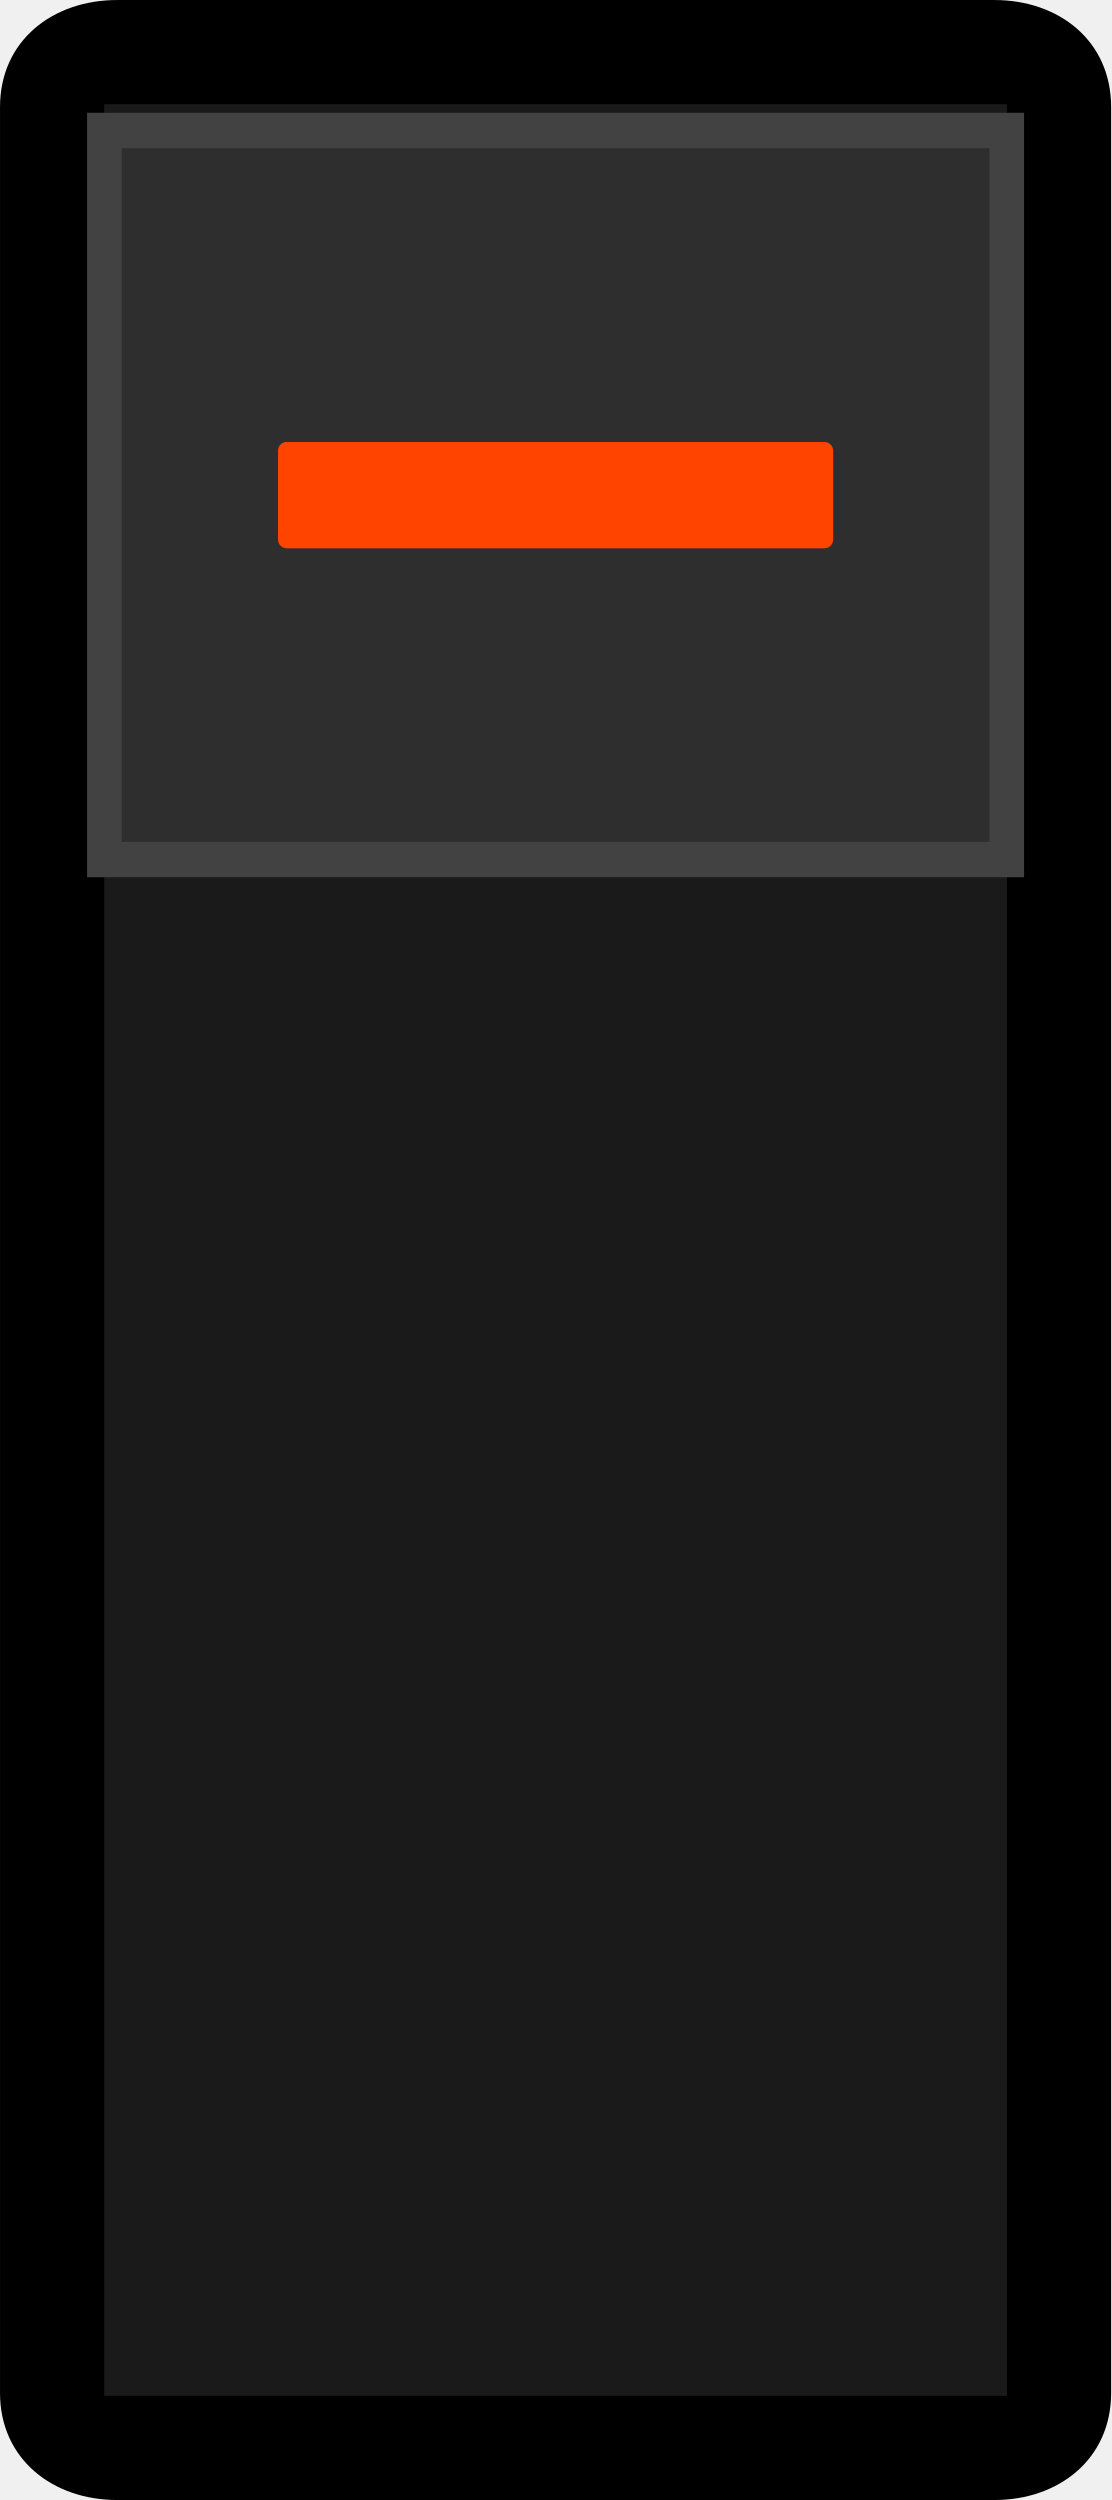
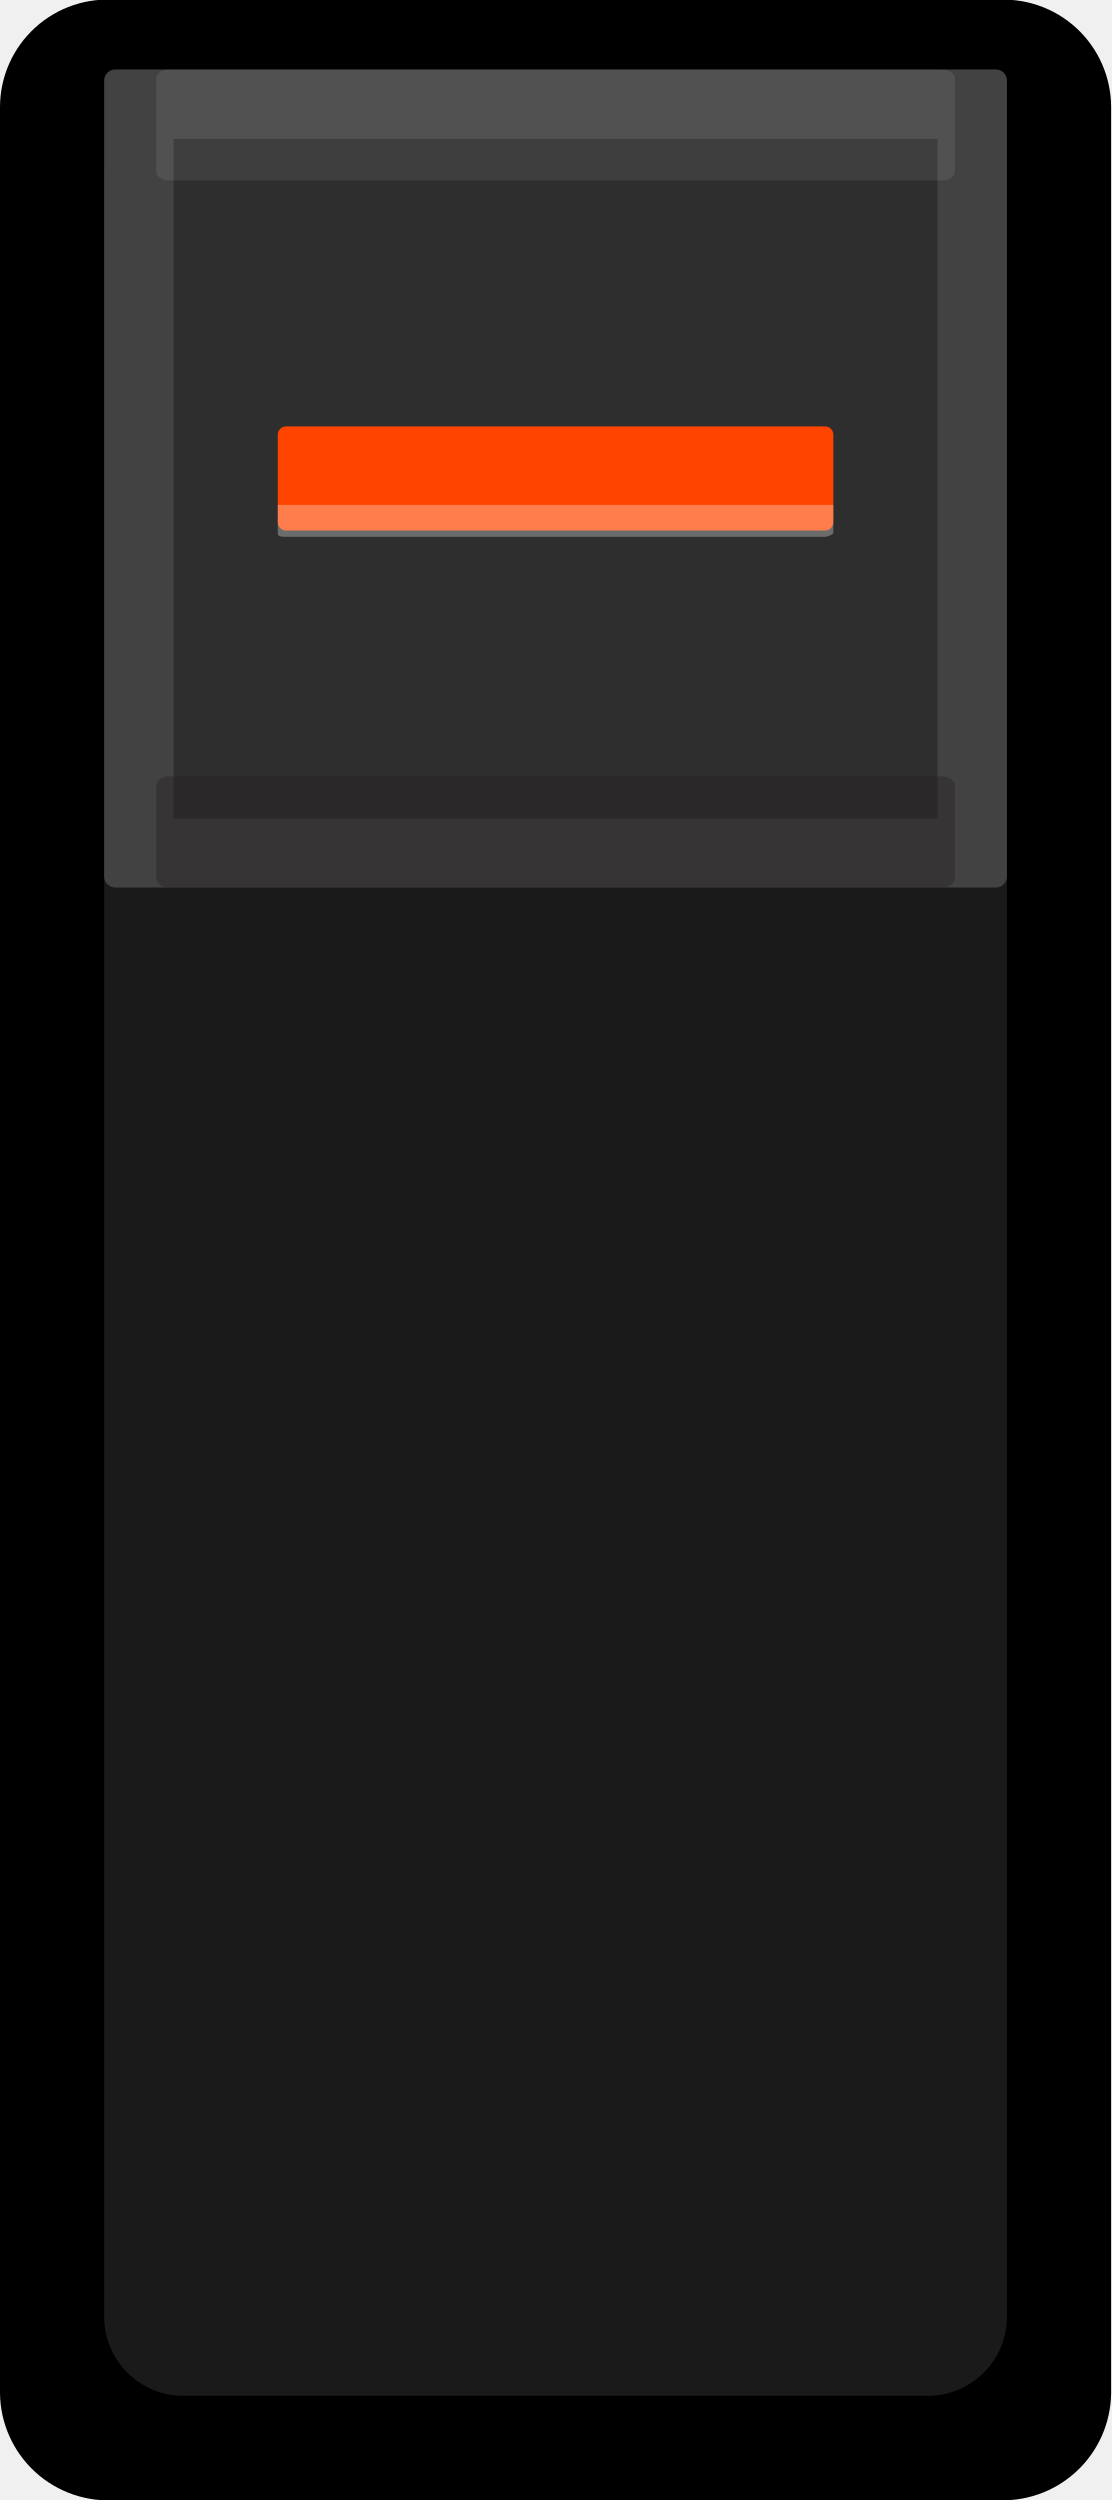
- <svg xmlns="http://www.w3.org/2000/svg" width="16" height="36" viewBox="0 0 16 36" version="1.1" id="svg258108">
-   <defs id="defs258102">
-     <linearGradient id="linear20" gradientUnits="userSpaceOnUse" x1="-0.096" y1="0" x2="1.325" y2="0" gradientTransform="matrix(0,6.408796,-6.408796,0,102.632,66.41536)">
-       <stop offset="0" style="stop-color:rgb(25.49%,25.098%,25.882%);stop-opacity:1;" id="stop217759" />
-       <stop offset="0.062" style="stop-color:rgb(25.49%,25.098%,25.882%);stop-opacity:1;" id="stop217761" />
-       <stop offset="0.078" style="stop-color:rgb(25.398%,24.997%,25.778%);stop-opacity:1;" id="stop217763" />
-       <stop offset="0.094" style="stop-color:rgb(25.177%,24.754%,25.528%);stop-opacity:1;" id="stop217765" />
-       <stop offset="0.109" style="stop-color:rgb(24.916%,24.466%,25.232%);stop-opacity:1;" id="stop217767" />
-       <stop offset="0.125" style="stop-color:rgb(24.654%,24.179%,24.936%);stop-opacity:1;" id="stop217769" />
-       <stop offset="0.141" style="stop-color:rgb(24.393%,23.892%,24.64%);stop-opacity:1;" id="stop217771" />
-       <stop offset="0.156" style="stop-color:rgb(24.132%,23.605%,24.344%);stop-opacity:1;" id="stop217773" />
-       <stop offset="0.172" style="stop-color:rgb(23.871%,23.317%,24.048%);stop-opacity:1;" id="stop217775" />
-       <stop offset="0.188" style="stop-color:rgb(23.61%,23.03%,23.752%);stop-opacity:1;" id="stop217777" />
-       <stop offset="0.203" style="stop-color:rgb(23.349%,22.743%,23.456%);stop-opacity:1;" id="stop217779" />
-       <stop offset="0.219" style="stop-color:rgb(23.088%,22.456%,23.16%);stop-opacity:1;" id="stop217781" />
-       <stop offset="0.234" style="stop-color:rgb(22.826%,22.168%,22.864%);stop-opacity:1;" id="stop217783" />
-       <stop offset="0.25" style="stop-color:rgb(22.565%,21.881%,22.568%);stop-opacity:1;" id="stop217785" />
-       <stop offset="0.266" style="stop-color:rgb(22.304%,21.594%,22.272%);stop-opacity:1;" id="stop217787" />
-       <stop offset="0.281" style="stop-color:rgb(22.043%,21.307%,21.976%);stop-opacity:1;" id="stop217789" />
-       <stop offset="0.297" style="stop-color:rgb(21.782%,21.019%,21.68%);stop-opacity:1;" id="stop217791" />
-       <stop offset="0.312" style="stop-color:rgb(21.521%,20.732%,21.384%);stop-opacity:1;" id="stop217793" />
-       <stop offset="0.328" style="stop-color:rgb(21.26%,20.445%,21.088%);stop-opacity:1;" id="stop217795" />
-       <stop offset="0.344" style="stop-color:rgb(20.998%,20.157%,20.793%);stop-opacity:1;" id="stop217797" />
-       <stop offset="0.359" style="stop-color:rgb(20.737%,19.87%,20.497%);stop-opacity:1;" id="stop217799" />
-       <stop offset="0.375" style="stop-color:rgb(20.476%,19.583%,20.201%);stop-opacity:1;" id="stop217801" />
-       <stop offset="0.391" style="stop-color:rgb(20.215%,19.296%,19.905%);stop-opacity:1;" id="stop217803" />
-       <stop offset="0.406" style="stop-color:rgb(19.954%,19.008%,19.609%);stop-opacity:1;" id="stop217805" />
-       <stop offset="0.422" style="stop-color:rgb(19.693%,18.721%,19.313%);stop-opacity:1;" id="stop217807" />
-       <stop offset="0.438" style="stop-color:rgb(19.432%,18.434%,19.017%);stop-opacity:1;" id="stop217809" />
-       <stop offset="0.453" style="stop-color:rgb(19.17%,18.147%,18.721%);stop-opacity:1;" id="stop217811" />
-       <stop offset="0.469" style="stop-color:rgb(18.909%,17.859%,18.425%);stop-opacity:1;" id="stop217813" />
-       <stop offset="0.484" style="stop-color:rgb(18.648%,17.572%,18.129%);stop-opacity:1;" id="stop217815" />
-       <stop offset="0.5" style="stop-color:rgb(18.387%,17.285%,17.833%);stop-opacity:1;" id="stop217817" />
-       <stop offset="0.516" style="stop-color:rgb(18.126%,16.998%,17.537%);stop-opacity:1;" id="stop217819" />
-       <stop offset="0.531" style="stop-color:rgb(17.865%,16.71%,17.241%);stop-opacity:1;" id="stop217821" />
-       <stop offset="0.547" style="stop-color:rgb(17.604%,16.423%,16.945%);stop-opacity:1;" id="stop217823" />
-       <stop offset="0.562" style="stop-color:rgb(17.342%,16.136%,16.649%);stop-opacity:1;" id="stop217825" />
-       <stop offset="0.578" style="stop-color:rgb(17.081%,15.849%,16.353%);stop-opacity:1;" id="stop217827" />
-       <stop offset="0.594" style="stop-color:rgb(16.82%,15.561%,16.057%);stop-opacity:1;" id="stop217829" />
-       <stop offset="0.609" style="stop-color:rgb(16.559%,15.274%,15.761%);stop-opacity:1;" id="stop217831" />
-       <stop offset="0.625" style="stop-color:rgb(16.298%,14.987%,15.465%);stop-opacity:1;" id="stop217833" />
-       <stop offset="0.641" style="stop-color:rgb(16.037%,14.7%,15.169%);stop-opacity:1;" id="stop217835" />
-       <stop offset="0.656" style="stop-color:rgb(15.776%,14.412%,14.873%);stop-opacity:1;" id="stop217837" />
-       <stop offset="0.672" style="stop-color:rgb(15.514%,14.125%,14.577%);stop-opacity:1;" id="stop217839" />
-       <stop offset="0.688" style="stop-color:rgb(15.253%,13.838%,14.281%);stop-opacity:1;" id="stop217841" />
-       <stop offset="0.703" style="stop-color:rgb(14.992%,13.551%,13.985%);stop-opacity:1;" id="stop217843" />
-       <stop offset="0.719" style="stop-color:rgb(14.731%,13.263%,13.689%);stop-opacity:1;" id="stop217845" />
-       <stop offset="0.734" style="stop-color:rgb(14.47%,12.976%,13.393%);stop-opacity:1;" id="stop217847" />
-       <stop offset="0.75" style="stop-color:rgb(14.209%,12.689%,13.097%);stop-opacity:1;" id="stop217849" />
-       <stop offset="0.766" style="stop-color:rgb(13.948%,12.402%,12.802%);stop-opacity:1;" id="stop217851" />
-       <stop offset="0.781" style="stop-color:rgb(13.771%,12.207%,12.601%);stop-opacity:1;" id="stop217853" />
-       <stop offset="0.812" style="stop-color:rgb(13.725%,12.157%,12.549%);stop-opacity:1;" id="stop217855" />
-       <stop offset="0.875" style="stop-color:rgb(13.725%,12.157%,12.549%);stop-opacity:1;" id="stop217857" />
-       <stop offset="1" style="stop-color:rgb(13.725%,12.157%,12.549%);stop-opacity:1;" id="stop217859" />
-     </linearGradient>
-   </defs>
-   <g id="layer1" transform="translate(-100.2578,-68.77232)">
-     <g id="g919" transform="translate(0,29.41667)">
-       <path style="fill:#000000;fill-opacity:1;fill-rule:nonzero;stroke:none;stroke-width:1.209" d="m 100.258,40.898 c 0,-0.96 0.762,-1.542 1.686,-1.542 h 12.633 c 0.924,0 1.681,0.582 1.681,1.542 v 32.916 c 0,0.955 -0.757,1.542 -1.681,1.542 h -12.633 c -0.924,0 -1.686,-0.587 -1.686,-1.542 z" id="path243332" />
-       <path style="clip-rule:nonzero;fill:#1a1a1a;fill-opacity:1;fill-rule:nonzero;stroke:none;stroke-width:1.233" d="m 114.758,40.856 h -13 v 33 h 13 z m 0,0" id="path243334" />
-       <g transform="matrix(3.776248,0,0,3.857054,-242.2398,-227.9881)" id="g931">
-         <path d="m 94.537,72.522 h -3.441 v -2.722 H 94.537 Z" style="fill:#2e2e2e;fill-opacity:1;fill-rule:nonzero;stroke:#424242;stroke-width:0.132;stroke-miterlimit:4;stroke-dasharray:none;stroke-opacity:1" id="path927" />
-         <rect ry="0.033" y="-71.36" x="-93.875" height="0.397" width="2.117" id="rect929" style="opacity:1;vector-effect:none;fill:#ff4400;fill-opacity:1;stroke:none;stroke-width:0.045;stroke-linecap:round;stroke-linejoin:miter;stroke-miterlimit:4;stroke-dasharray:none;stroke-dashoffset:0;stroke-opacity:1;paint-order:markers fill stroke" transform="scale(-1)" />
+ <svg xmlns="http://www.w3.org/2000/svg" width="16" height="36" viewBox="0 0 16 36">
+   <g id="Layer_2" data-name="Layer 2">
+     <g id="Layer_11" data-name="Layer 11">
+       <g>
+         <path id="path243332" d="M0,1.54A1.55,1.55,0,0,1,1.69,0H14.32A1.55,1.55,0,0,1,16,1.54V34.46A1.56,1.56,0,0,1,14.32,36H1.69A1.56,1.56,0,0,1,0,34.46Z" />
+         <path id="path243334" d="M13.35,1.5H2.65A1.14,1.14,0,0,0,1.5,2.65v30.7A1.14,1.14,0,0,0,2.65,34.5h10.7a1.14,1.14,0,0,0,1.15-1.15V2.65A1.14,1.14,0,0,0,13.35,1.5Z" style="fill: #1a1a1a" />
+         <g>
+           <path d="M1.65,12.78h12.7a.16.16,0,0,0,.15-.16V1.16A.16.16,0,0,0,14.35,1H1.65a.16.16,0,0,0-.15.16V12.62A.16.16,0,0,0,1.65,12.78Z" style="fill: #424242" />
+           <rect x="2.25" y="1.75" width="11.5" height="10.29" style="fill: #2e2e2e;stroke: #424242;stroke-miterlimit: 15.118;stroke-width: 0.5px" />
+           <rect id="rect828" x="4" y="6.14" width="8" height="1.5" rx="0.12" style="fill: #f40" />
+           <path id="rect828-2" data-name="rect828" d="M11.88,7.73H4.12c-.06,0-.12,0-.12-.05V7.27s.06,0,.12,0h7.76c.06,0,.12,0,.12,0v.41S11.94,7.73,11.88,7.73Z" style="fill: #fff;opacity: 0.3" />
+           <path id="rect828-3" data-name="rect828" d="M2.43,11.18H13.57c.1,0,.18.06.18.13v1.34c0,.07-.08.13-.18.13H2.43c-.1,0-.18-.06-.18-.13V11.31C2.25,11.24,2.33,11.18,2.43,11.18Z" style="fill: #231f20;opacity: 0.4" />
+           <path id="rect828-4" data-name="rect828" d="M2.43,1H13.57c.1,0,.18.06.18.13V2.47c0,.07-.08.13-.18.13H2.43c-.1,0-.18-.06-.18-.13V1.13C2.25,1.06,2.33,1,2.43,1Z" style="fill: #fff;opacity: 0.08" />
+         </g>
      </g>
    </g>
  </g>
</svg>
